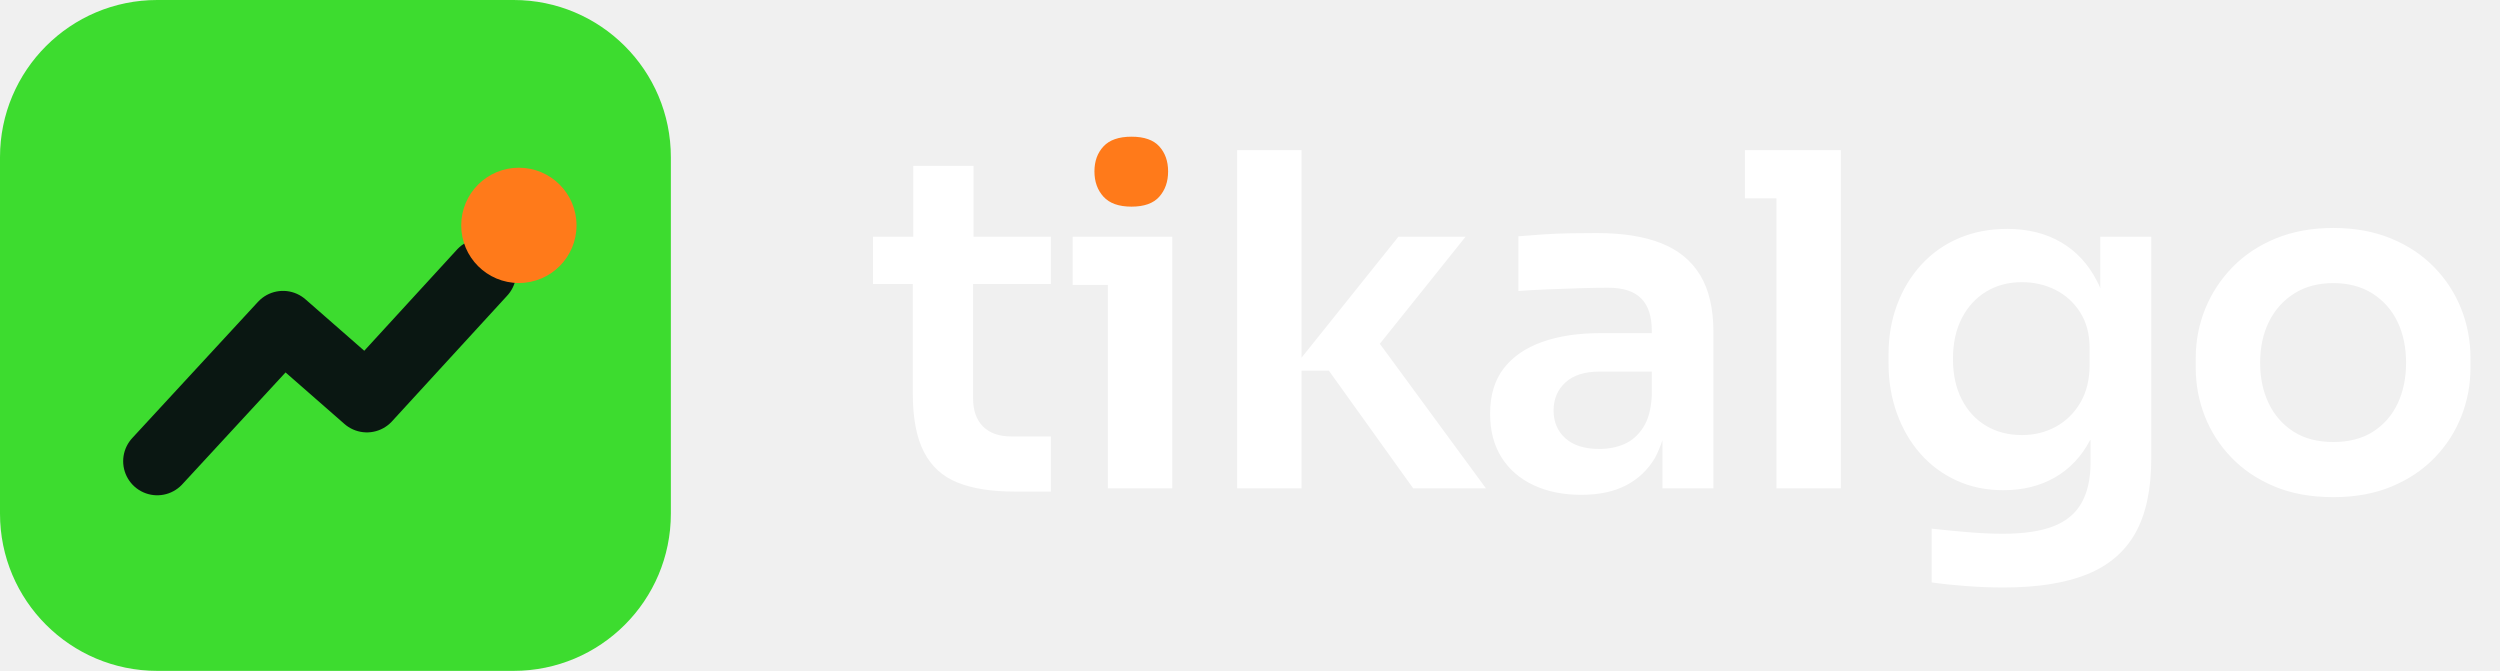
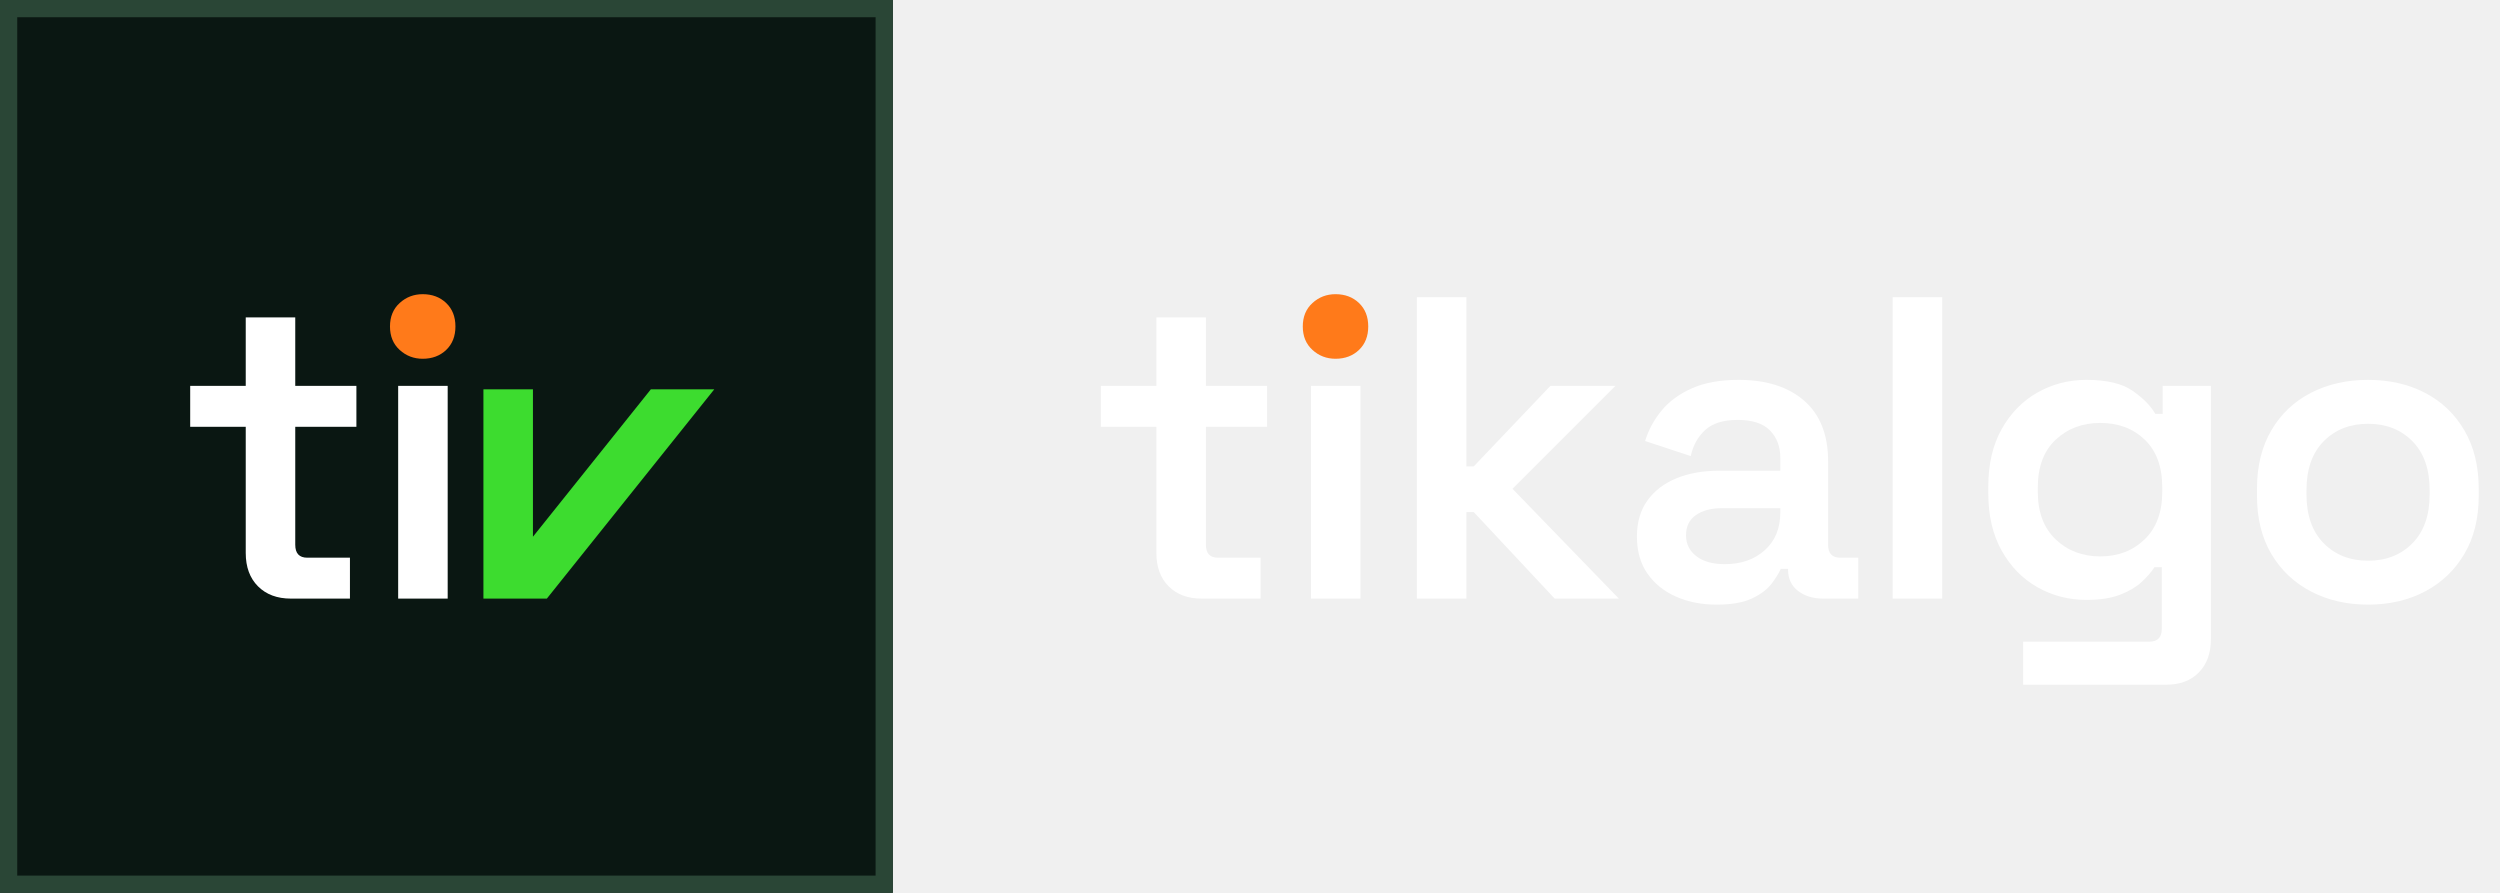
- <svg xmlns="http://www.w3.org/2000/svg" viewBox="0 0 238.5 64" role="img" aria-label="tikalgo">
-   <rect width="64" height="64" rx="15" fill="#3DDC2F" />
-   <path d="M15 44 L27 31 L35 38 L46 26" fill="none" stroke="#0A1712" stroke-width="6.5" stroke-linecap="round" stroke-linejoin="round" />
-   <circle cx="49.5" cy="21.5" r="5.5" fill="#FF7A1A" />
-   <g transform="translate(82 7.25) scale(0.442) translate(2 89.00)">
-     <path d="M39.30 0.70L31.50 0.70Q24 0.70 19.15-1.25Q14.30-3.20 11.90-7.85Q9.50-12.50 9.50-20.40L9.50-44.10L0.90-44.10L0.90-54.30L9.60-54.30L9.60-69.60L22.60-69.60L22.60-54.30L39.30-54.30L39.30-44.10L22.50-44.10L22.50-19.50Q22.50-15.50 24.65-13.35Q26.80-11.20 30.80-11.20L39.30-11.20M65.50 0L51.60 0L51.60-43.90L44-43.90L44-54.30L65.50-54.30M133.20 0L117.50 0L99.30-25.40L93.40-25.40L93.40 0L79.50 0L79.50-73L93.40-73L93.40-28.20L114.30-54.30L128.80-54.30L110.30-31.20M182.30 0L171.30 0L171.30-10.40Q170.60-8.30 169.70-6.60Q167.40-2.70 163.45-0.65Q159.50 1.40 153.80 1.40Q147.90 1.40 143.45-0.70Q139-2.80 136.55-6.70Q134.10-10.60 134.10-16.10Q134.10-22.10 137.05-25.90Q140-29.70 145.35-31.60Q150.70-33.50 157.90-33.50L169-33.50L169-34Q169-38.70 166.70-41Q164.40-43.30 159.60-43.30Q157.10-43.30 153.60-43.20Q150.10-43.10 146.55-42.95Q143-42.80 140.20-42.60L140.20-54.40Q142.50-54.60 145.40-54.80Q148.30-55 151.35-55.05Q154.40-55.10 157.10-55.10Q165.50-55.10 171.05-52.90Q176.60-50.70 179.45-46Q182.30-41.30 182.30-33.70M169-20.10L169-25.20L157.70-25.20Q152.90-25.20 150.35-22.85Q147.80-20.50 147.80-16.80Q147.80-13.10 150.35-10.80Q152.90-8.50 157.70-8.50Q160.60-8.50 163.05-9.55Q165.50-10.60 167.15-13.15Q168.80-15.70 169-20.10M209.80 0L195.90 0L195.90-62.60L189.10-62.60L189.10-73L209.80-73M244.90 21.40Q241 21.40 236.95 21.10Q232.90 20.80 229.40 20.30L229.40 8.70Q233 9.10 237.10 9.45Q241.20 9.80 244.80 9.80Q251.50 9.80 255.65 8.20Q259.80 6.60 261.75 3.15Q263.70-0.30 263.70-5.60L263.70-10.50Q263.70-10.40 263.60-10.40Q260.80-5.10 256-2.35Q251.20 0.40 244.90 0.40Q239.30 0.40 234.75-1.70Q230.20-3.80 226.95-7.50Q223.70-11.20 221.90-16.20Q220.10-21.20 220.10-26.90L220.10-29Q220.10-34.70 221.95-39.65Q223.80-44.60 227.20-48.30Q230.60-52 235.30-54Q240-56 245.70-56Q252.40-56 257.35-53.10Q262.30-50.20 265.10-44.70Q265.50-44 265.80-43.20L265.80-54.30L276.80-54.30L276.80-6.40Q276.80 3.50 273.40 9.60Q270 15.70 262.95 18.55Q255.90 21.40 244.90 21.40M248.90-11.50Q252.90-11.50 256.20-13.30Q259.50-15.10 261.50-18.50Q263.50-21.90 263.50-26.70L263.50-30.20Q263.50-34.80 261.45-38Q259.40-41.20 256.10-42.85Q252.80-44.50 248.90-44.50Q244.50-44.50 241.15-42.45Q237.80-40.40 235.90-36.70Q234-33 234-27.90Q234-22.90 235.90-19.20Q237.80-15.50 241.15-13.50Q244.50-11.50 248.90-11.50M316.10 1.90Q308.90 1.90 303.40-0.40Q297.90-2.70 294.10-6.65Q290.30-10.60 288.35-15.60Q286.40-20.60 286.40-26L286.40-28.10Q286.40-33.70 288.45-38.75Q290.50-43.80 294.35-47.75Q298.20-51.70 303.70-53.95Q309.20-56.20 316.10-56.20Q323-56.20 328.50-53.95Q334-51.70 337.85-47.75Q341.70-43.80 343.70-38.75Q345.70-33.70 345.70-28.10L345.70-26Q345.70-20.60 343.75-15.60Q341.80-10.60 338-6.65Q334.20-2.70 328.70-0.40Q323.20 1.90 316.10 1.90M316.10-10Q321.20-10 324.70-12.25Q328.20-14.50 330-18.35Q331.80-22.20 331.80-27.10Q331.80-32.10 329.95-35.95Q328.10-39.80 324.55-42.05Q321-44.30 316.10-44.30Q311.20-44.30 307.65-42.05Q304.10-39.80 302.20-35.95Q300.30-32.10 300.30-27.10Q300.30-22.20 302.15-18.35Q304-14.50 307.50-12.25Q311-10 316.10-10" fill="#FFFFFF" />
-     <path d="M56.70-60.80Q52.60-60.80 50.65-62.95Q48.70-65.10 48.70-68.40Q48.70-71.70 50.65-73.80Q52.60-75.90 56.70-75.90Q60.80-75.90 62.70-73.80Q64.60-71.70 64.60-68.40Q64.60-65.10 62.70-62.95Q60.80-60.80 56.70-60.80" fill="#FF7A1A" />
+ <svg xmlns="http://www.w3.org/2000/svg" viewBox="0 0 580.6 207.35" role="img" aria-label="tikalgo">
+   <rect width="207.35" height="207.35" fill="#0A1712" />
+   <rect x="2" y="2" width="203.35" height="203.35" fill="none" stroke="#2A4636" stroke-width="4" />
+   <g transform="translate(41.47 139.02)">
+     <path d="M39.80 0L26.10 0Q21.30 0 18.45-2.85Q15.60-5.70 15.60-10.60L15.60-39.90L2.70-39.90L2.70-49.40L15.60-49.40L15.60-65.30L27.10-65.30L27.10-49.40L41.30-49.40L41.30-39.90L27.10-39.90L27.10-12.50Q27.10-9.50 29.90-9.50L39.80-9.50M62.50 0L51 0L51-49.40L62.50-49.40" fill="#FFFFFF" />
+     <path d="M70.80 -48.60 L70.80 0.00 L85.53 0.00 L124.41 -48.60 L109.68 -48.60 L82.30 -14.37 L82.30 -48.60 Z" fill="#3DDC2F" />
+     <path d="M56.70-55.70Q53.60-55.70 51.35-57.75Q49.10-59.80 49.10-63.20Q49.10-66.60 51.35-68.65Q53.60-70.70 56.70-70.70Q60-70.70 62.15-68.65Q64.30-66.60 64.30-63.20Q64.30-59.80 62.15-57.75Q60-55.70 56.70-55.70" fill="#FF7A1A" />
+   </g>
+   <g transform="translate(252.96 139.02)">
+     <g fill="#FFFFFF">
+       <path transform="translate(0.00 0)" d="M39.80 0L26.10 0Q21.30 0 18.45-2.85Q15.60-5.70 15.60-10.60L15.60-39.90L2.70-39.90L2.70-49.40L15.60-49.40L15.60-65.30L27.10-65.30L27.10-49.40L41.30-49.40L41.30-39.90L27.10-39.90L27.10-12.50Q27.10-9.50 29.90-9.50L39.80-9.50" />
+       <path transform="translate(44.20 0)" d="M18.80 0L7.30 0L7.30-49.40L18.80-49.40" />
+       <path transform="translate(68.80 0)" d="M18.80 0L7.30 0L7.30-70L18.80-70L18.80-30.70L20.50-30.70L38.30-49.40L53.40-49.40L29.50-25.50L54.20 0L39.30 0L20.50-20.10L18.80-20.10" />
+       <path transform="translate(123.10 0)" d="M22.60 1.40Q17.40 1.40 13.20-0.45Q9-2.30 6.55-5.80Q4.10-9.30 4.10-14.40Q4.10-19.40 6.55-22.80Q9-26.20 13.30-27.95Q17.60-29.70 23.10-29.70L37.40-29.70L37.40-32.70Q37.40-36.60 35-39.05Q32.60-41.50 27.50-41.50Q22.50-41.50 19.95-39.15Q17.40-36.80 16.60-33.10L6-36.60Q7.20-40.50 9.85-43.70Q12.50-46.90 16.90-48.85Q21.30-50.80 27.70-50.80Q37.40-50.80 42.95-45.95Q48.50-41.10 48.50-31.90L48.50-12.50Q48.50-9.50 51.30-9.50L55.50-9.50L55.50 0L47.40 0Q43.80 0 41.50-1.80Q39.20-3.60 39.20-6.70L39.20-6.90L37.50-6.90Q36.90-5.50 35.40-3.50Q33.90-1.50 30.85-0.05Q27.80 1.40 22.60 1.40M24.50-8Q30.20-8 33.80-11.25Q37.40-14.50 37.40-20L37.40-21L23.80-21Q20.10-21 17.80-19.40Q15.50-17.80 15.50-14.70Q15.50-11.70 17.90-9.85Q20.30-8 24.50-8" />
+       <path transform="translate(179.30 0)" d="M18.80 0L7.30 0L7.30-70L18.80-70" />
+       <path transform="translate(203.90 0)" d="M4.90-24.50L4.90-26Q4.90-33.80 8-39.35Q11.10-44.90 16.30-47.85Q21.50-50.80 27.70-50.80Q34.70-50.80 38.35-48.30Q42-45.80 43.70-42.90L45.40-42.90L45.40-49.40L56.60-49.40L56.60 9.40Q56.60 14.30 53.80 17.15Q51 20 46.20 20L13 20L13 10L42.30 10Q45.20 10 45.20 7L45.20-7.30L43.50-7.30Q42.40-5.60 40.50-3.85Q38.60-2.10 35.50-0.90Q32.40 0.30 27.70 0.30Q21.50 0.30 16.30-2.65Q11.10-5.60 8-11.15Q4.90-16.70 4.90-24.50M30.90-9.80Q37.10-9.80 41.20-13.75Q45.30-17.70 45.30-24.80L45.30-25.80Q45.30-33 41.25-36.90Q37.20-40.80 30.90-40.80Q24.70-40.80 20.55-36.90Q16.40-33 16.40-25.80L16.40-24.80Q16.40-17.70 20.55-13.75Q24.70-9.80 30.90-9.80" />
+       <path transform="translate(266.30 0)" d="M30.70 1.40Q23.30 1.40 17.45-1.65Q11.60-4.70 8.25-10.35Q4.90-16 4.90-23.90L4.90-25.50Q4.90-33.40 8.25-39.10Q11.60-44.80 17.45-47.80Q23.30-50.80 30.70-50.80Q38.10-50.80 43.90-47.80Q49.70-44.80 53.05-39.10Q56.40-33.40 56.40-25.50L56.40-23.90Q56.40-16 53.05-10.35Q49.70-4.70 43.90-1.65Q38.10 1.40 30.70 1.40M30.70-8.80Q37-8.80 41-12.85Q45-16.90 45-24.20L45-25.20Q45-32.50 41-36.55Q37-40.60 30.70-40.60Q24.40-40.60 20.40-36.55Q16.40-32.50 16.40-25.20L16.40-24.20Q16.40-16.90 20.40-12.85Q24.40-8.80 30.70-8.80" />
+     </g>
+     <g fill="#FF7A1A">
+       <path transform="translate(44.20 0)" d="M13-55.70Q9.90-55.70 7.65-57.75Q5.40-59.80 5.40-63.20Q5.40-66.60 7.65-68.65Q9.90-70.70 13-70.70Q16.30-70.70 18.45-68.65Q20.60-66.60 20.60-63.20Q20.60-59.80 18.45-57.75Q16.30-55.70 13-55.70" />
+     </g>
  </g>
</svg>
